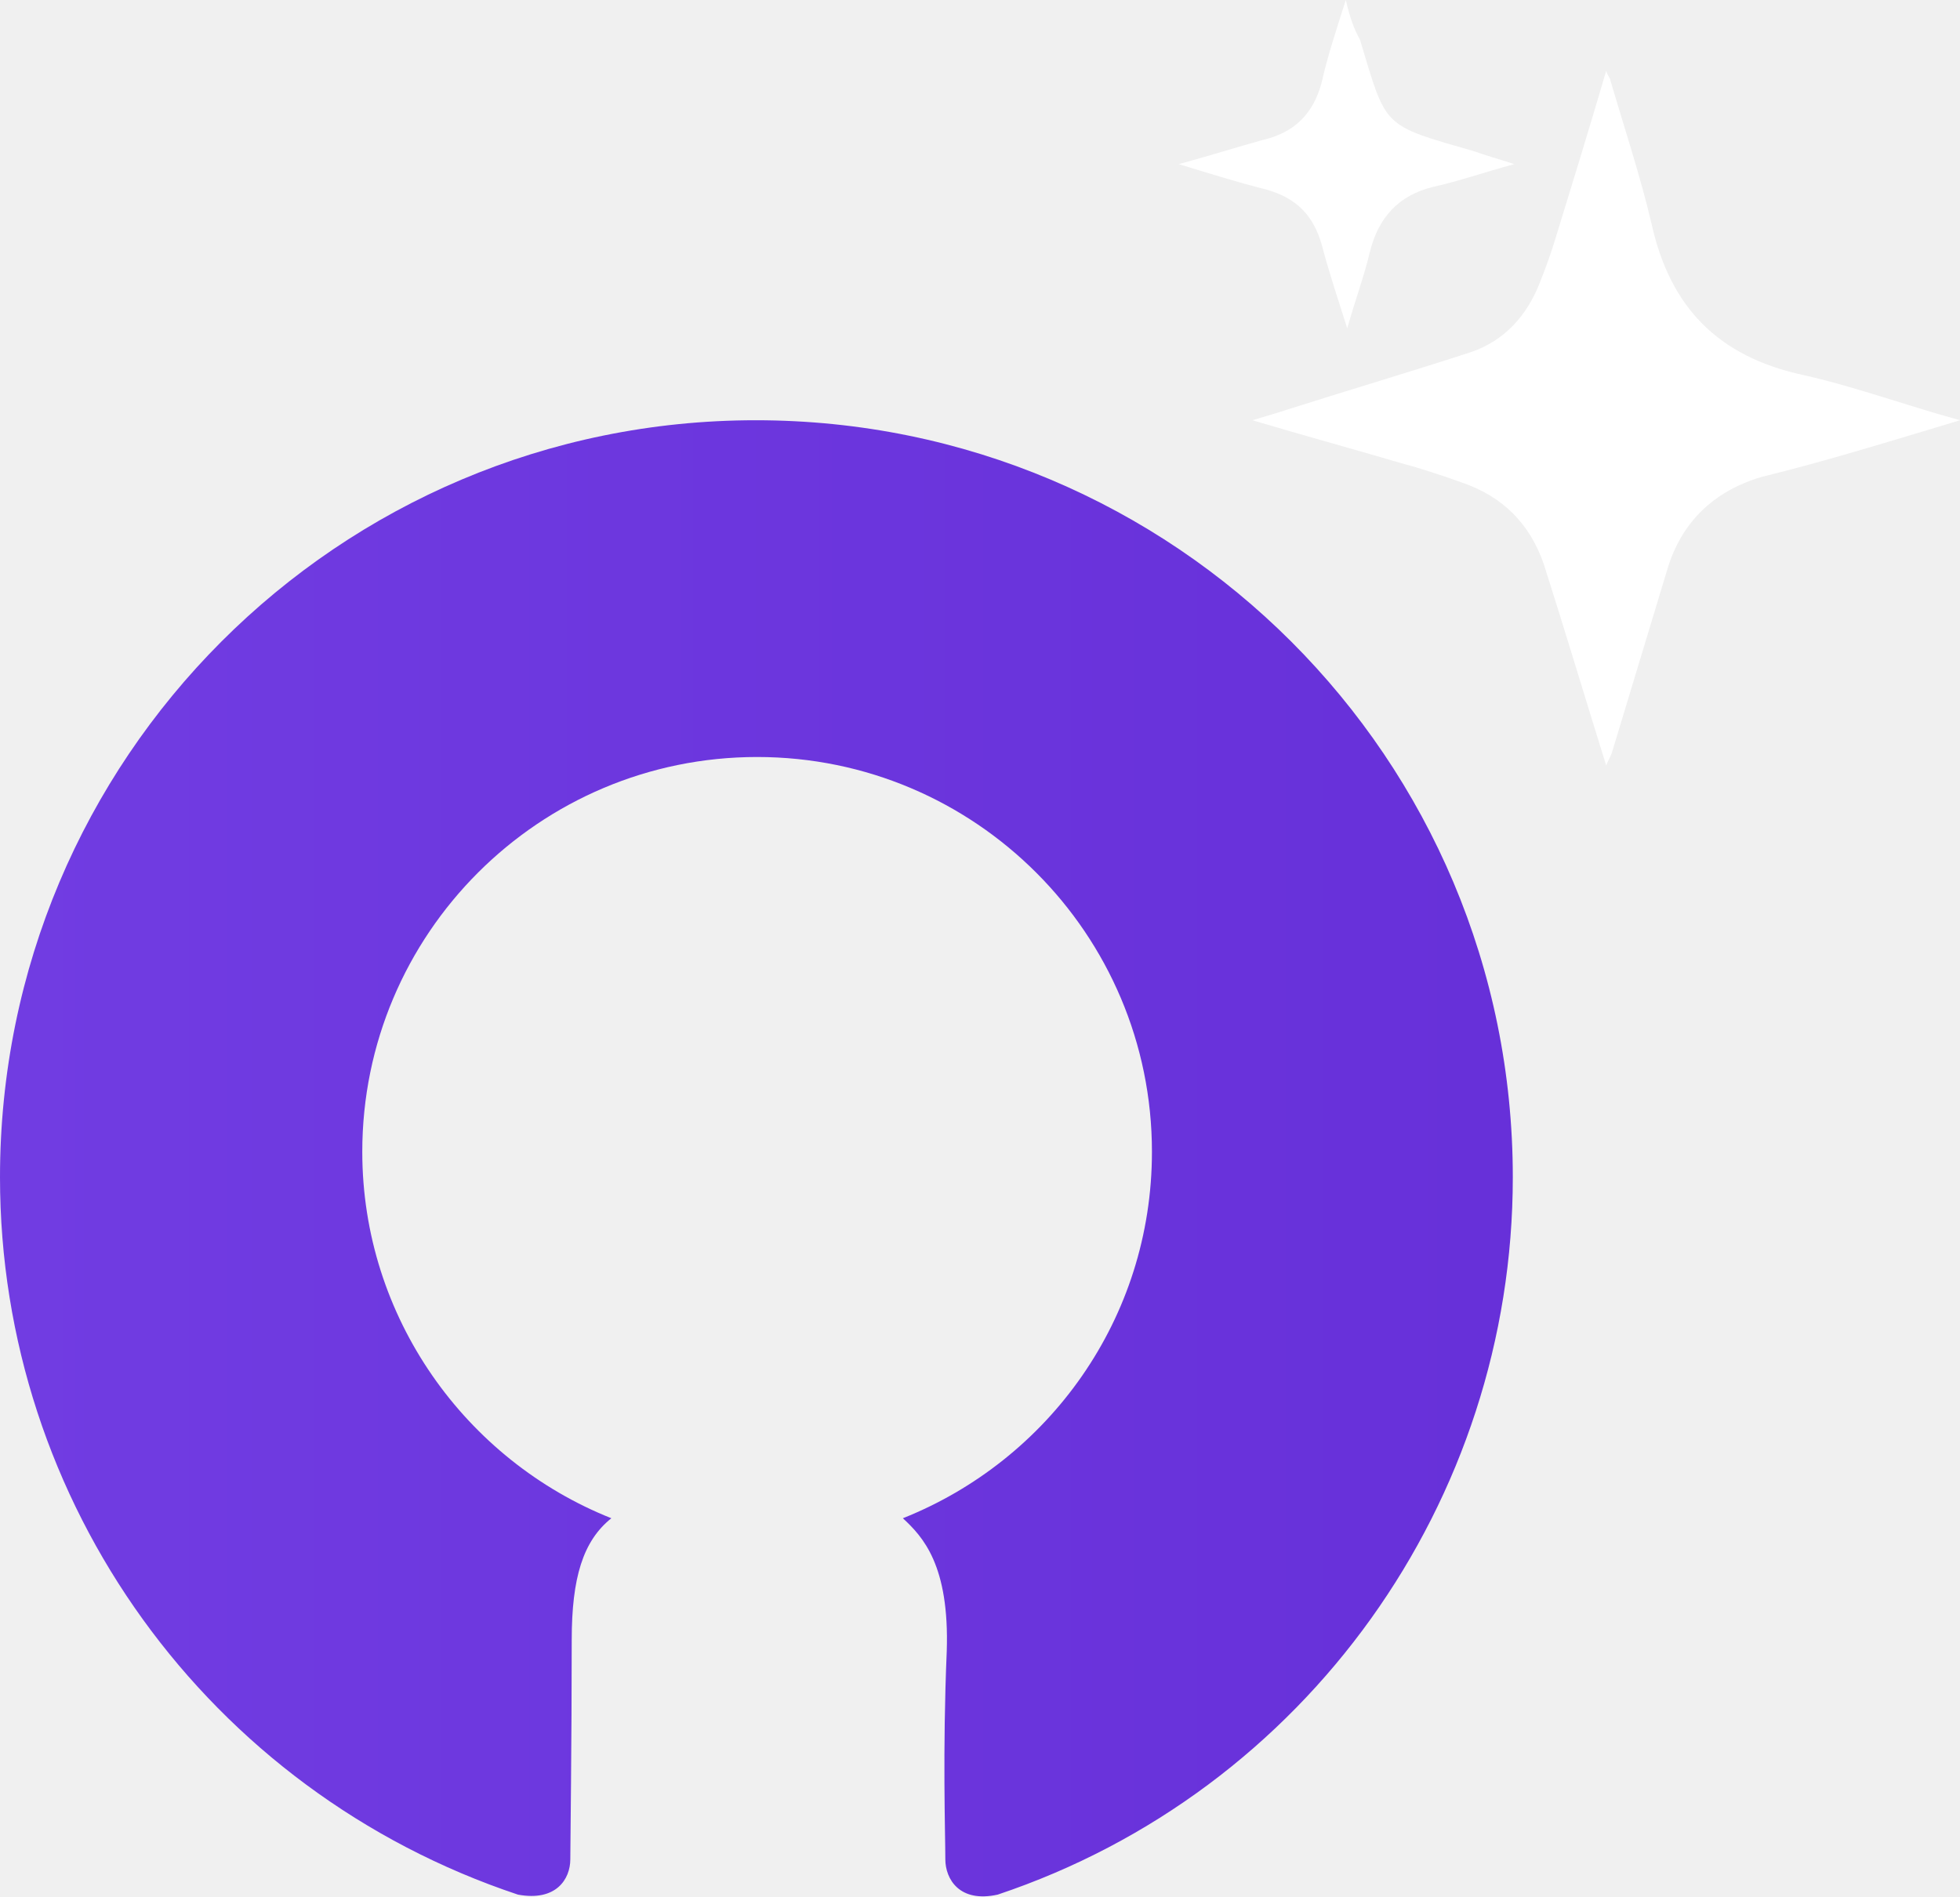
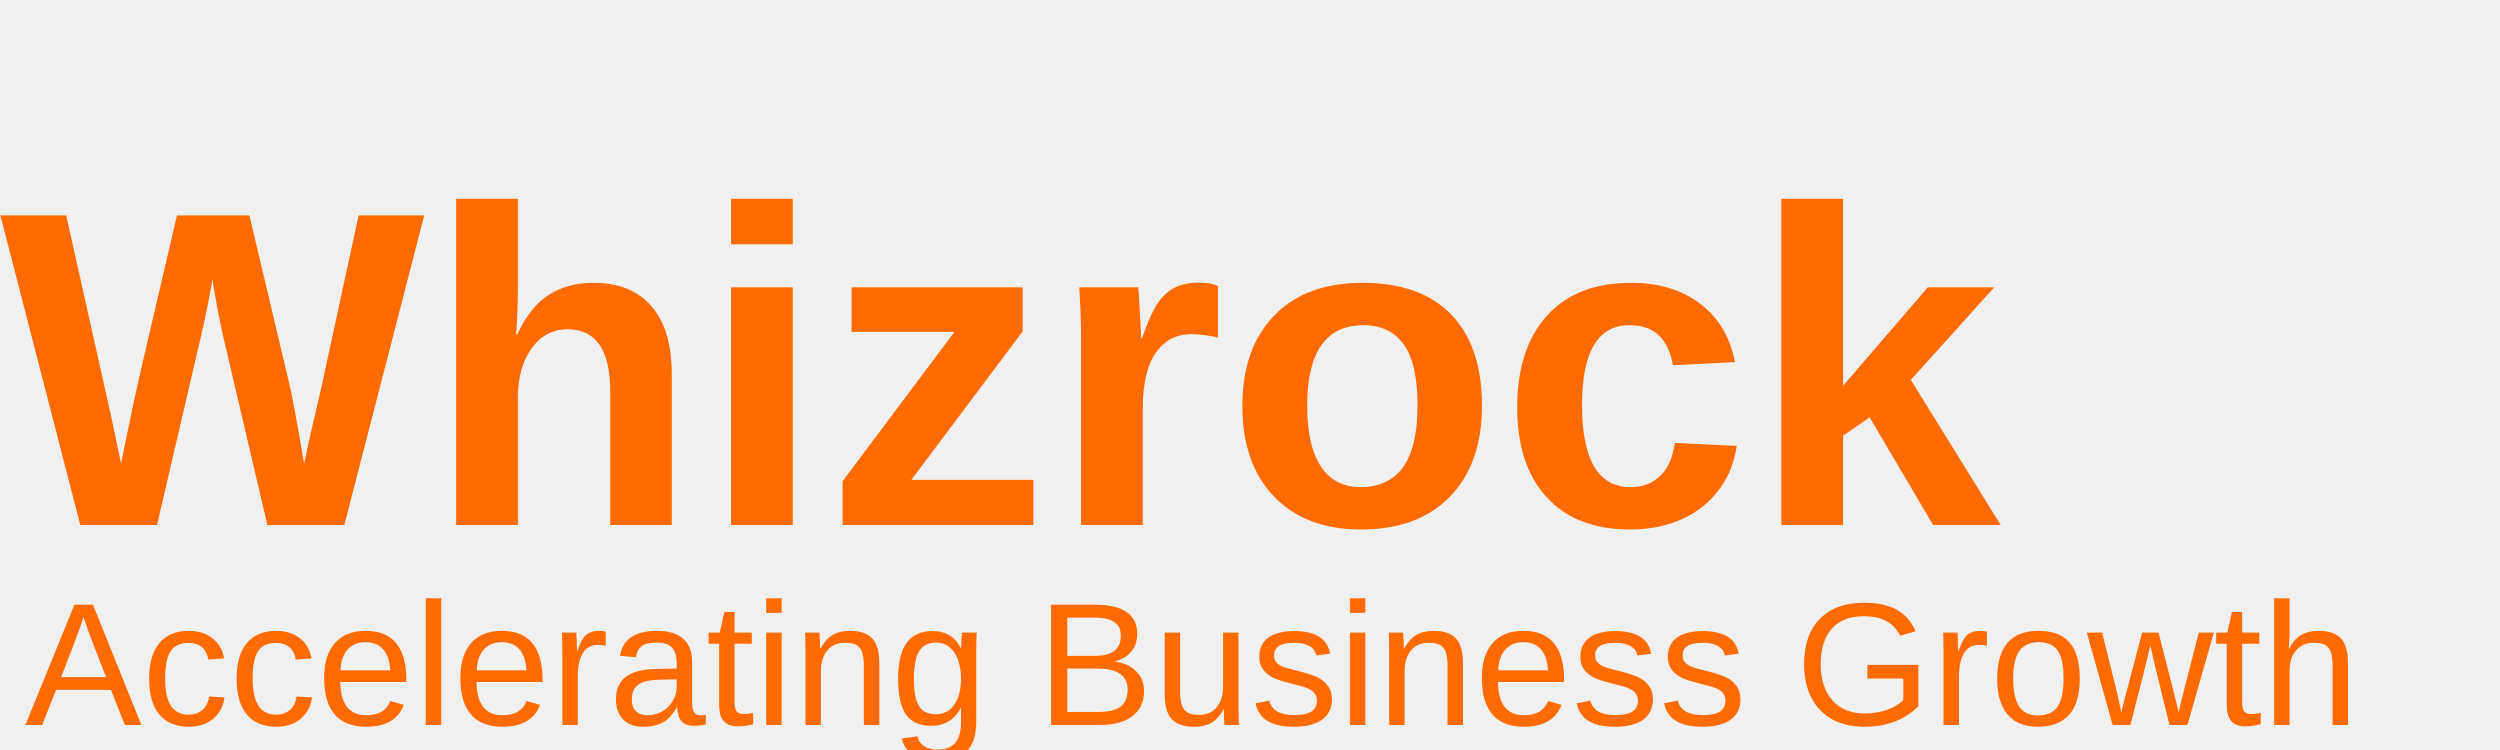
- <svg xmlns="http://www.w3.org/2000/svg" version="1.1" x="0px" y="0px" style="enable-background:new 0 0 485.5 142;" xml:space="preserve" viewBox="3 4 138.5 134.02">
-   <style type="text/css">
- 	.st0{display:none;}
- 	.st1{display:inline;fill:#080B13;}
- 	.st2{enable-background:new    ;}
- 	.st3{fill:#FFFFFF;}
- 	.st4{fill:url(#SVGID_1_);}
- </style>
-   <g class="st2">
-     <g>
-       <path class="st3" d="M141.5,33.7c-4-1.1-7.5-2.4-11.1-3.2c-6-1.3-9.4-4.8-10.7-10.7c-0.8-3.4-1.9-6.7-2.9-10.1    c0-0.2-0.2-0.3-0.3-0.7c-1.2,4.1-2.4,8-3.6,11.9c-0.3,1-0.7,2.1-1.1,3.1c-0.9,2.3-2.5,4.1-4.9,4.9c-4.3,1.4-8.7,2.7-13.1,4.1    c-0.6,0.2-1.3,0.4-2.3,0.7c3.7,1.1,7,2,10.4,3c1.5,0.4,3,0.9,4.4,1.4c2.9,1,4.8,2.9,5.8,5.8c1.5,4.7,2.9,9.4,4.4,14.2    c0.1-0.3,0.3-0.6,0.4-0.9c1.3-4.3,2.6-8.6,3.9-12.9c1-3.4,3.3-5.6,6.7-6.6C132,36.6,136.5,35.2,141.5,33.7z" />
-       <path class="st3" d="M98.1,4c-0.7,2.2-1.3,4-1.7,5.8c-0.6,2.3-2,3.6-4.2,4.1c-1.8,0.5-3.7,1.1-5.9,1.7c2.3,0.7,4.2,1.3,6.2,1.8    c2.1,0.6,3.3,1.8,3.9,3.9c0.5,1.9,1.1,3.7,1.8,5.9c0.6-2.1,1.2-3.7,1.6-5.4c0.6-2.4,2-4,4.5-4.6c1.8-0.4,3.5-1,5.7-1.6    c-1.2-0.4-2-0.6-2.8-0.9c-6.6-1.9-6.2-1.6-8.1-7.9C98.7,6.1,98.4,5.3,98.1,4z" />
-     </g>
-     <g id="Vector_Smart_Object_xA0_Image_00000107568830299365483660000013795074849348738710_">
-       <linearGradient id="SVGID_1_" gradientUnits="userSpaceOnUse" x1="2.959" y1="85.854" x2="109.873" y2="85.854">
-         <stop offset="0" style="stop-color:#713CE2" />
-         <stop offset="1" style="stop-color:#6730D9" />
-       </linearGradient>
-       <path class="st4" d="M56.4,33.7C26.9,33.7,3,57.6,3,87.2c0,23,14.7,43.4,36.6,50.7c2.7,0.5,3.7-1.1,3.7-2.5    c0-0.8,0.1-8.4,0.1-15.5c0-4.4,0.8-7,2.8-8.6c-10.3-4.1-17.6-14.2-17.6-25.9c0-15.4,12.5-27.9,27.9-27.9    c15.4,0,27.9,12.5,27.9,27.9c0,11.8-7.3,21.8-17.6,25.9c1.4,1.3,3.3,3.3,3.1,9.4c-0.3,7.1-0.1,12.9-0.1,14.7c0,1.4,1,3.1,3.7,2.5    c21.8-7.3,36.4-27.8,36.4-50.7C109.9,57.6,86,33.7,56.4,33.7z" />
-     </g>
-   </g>
+ <svg xmlns="http://www.w3.org/2000/svg" viewBox="0 0 200 60">
+   <text x="0" y="42" font-family="Arial, sans-serif" font-weight="700" font-size="36" fill="#FF6B00">Whizrock</text>
+   <text x="2" y="58" font-family="Arial, sans-serif" font-weight="400" font-size="14" fill="#FF6B00">Accelerating Business Growth</text>
</svg>
